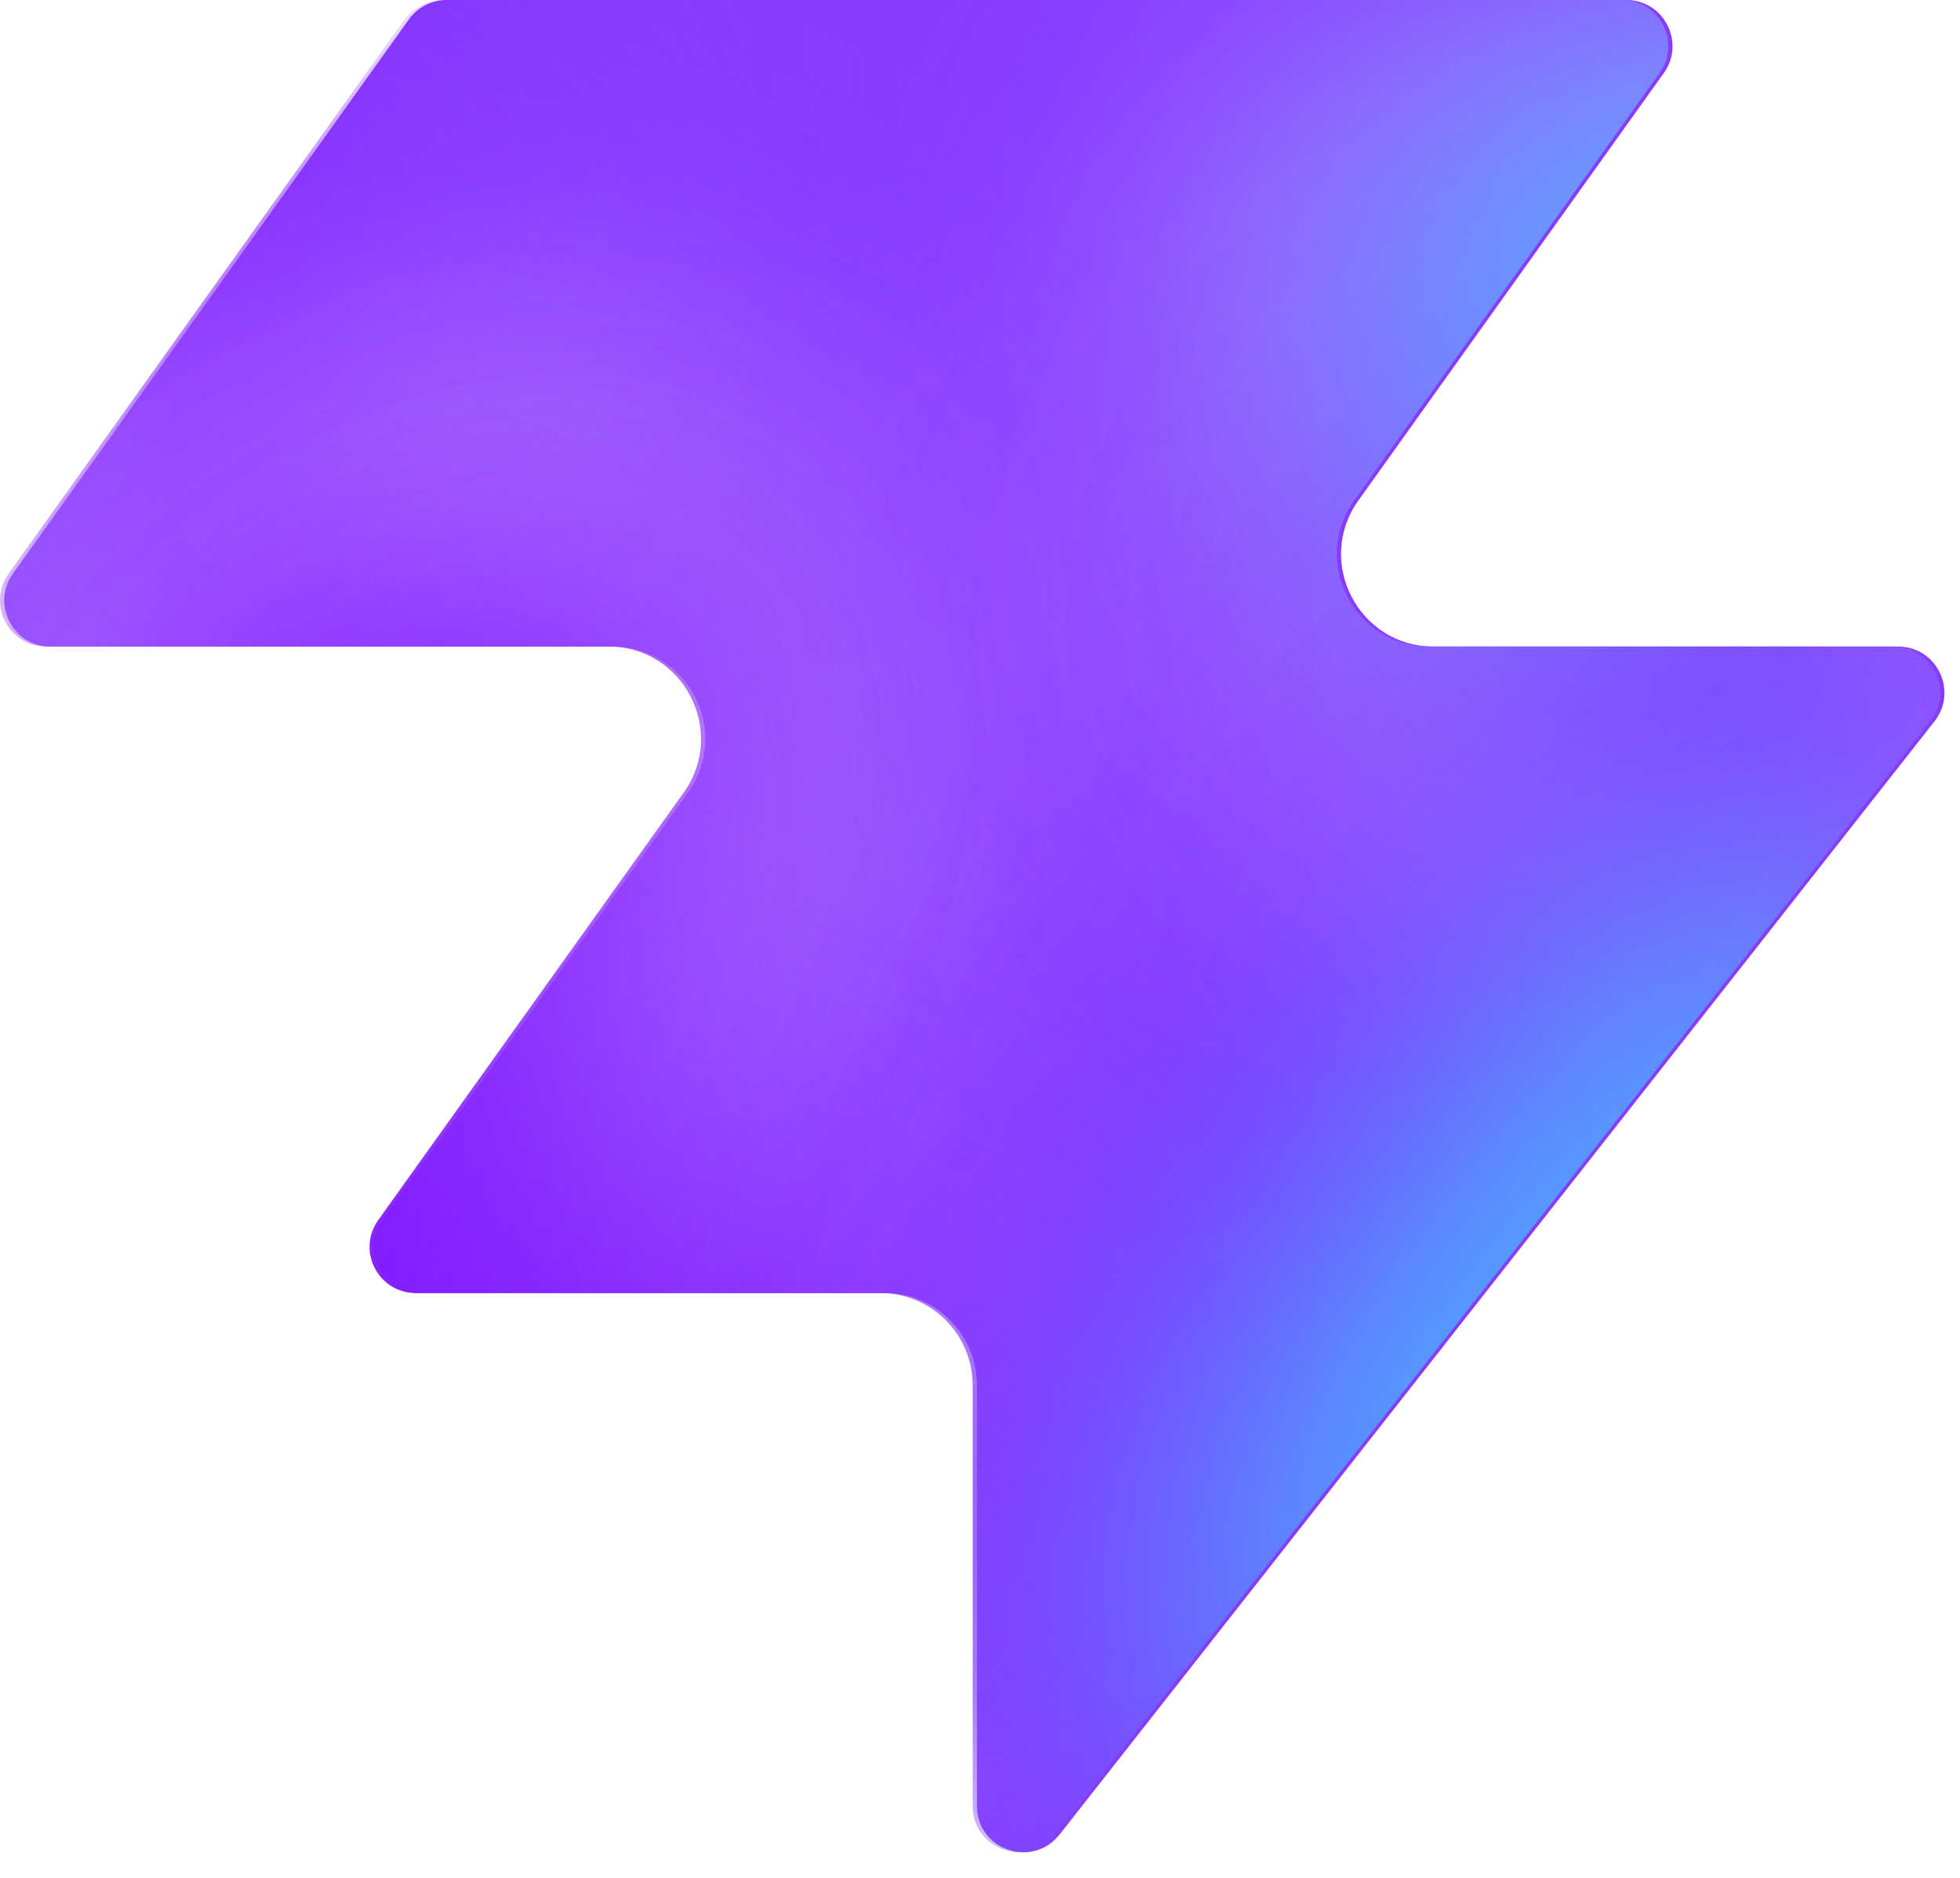
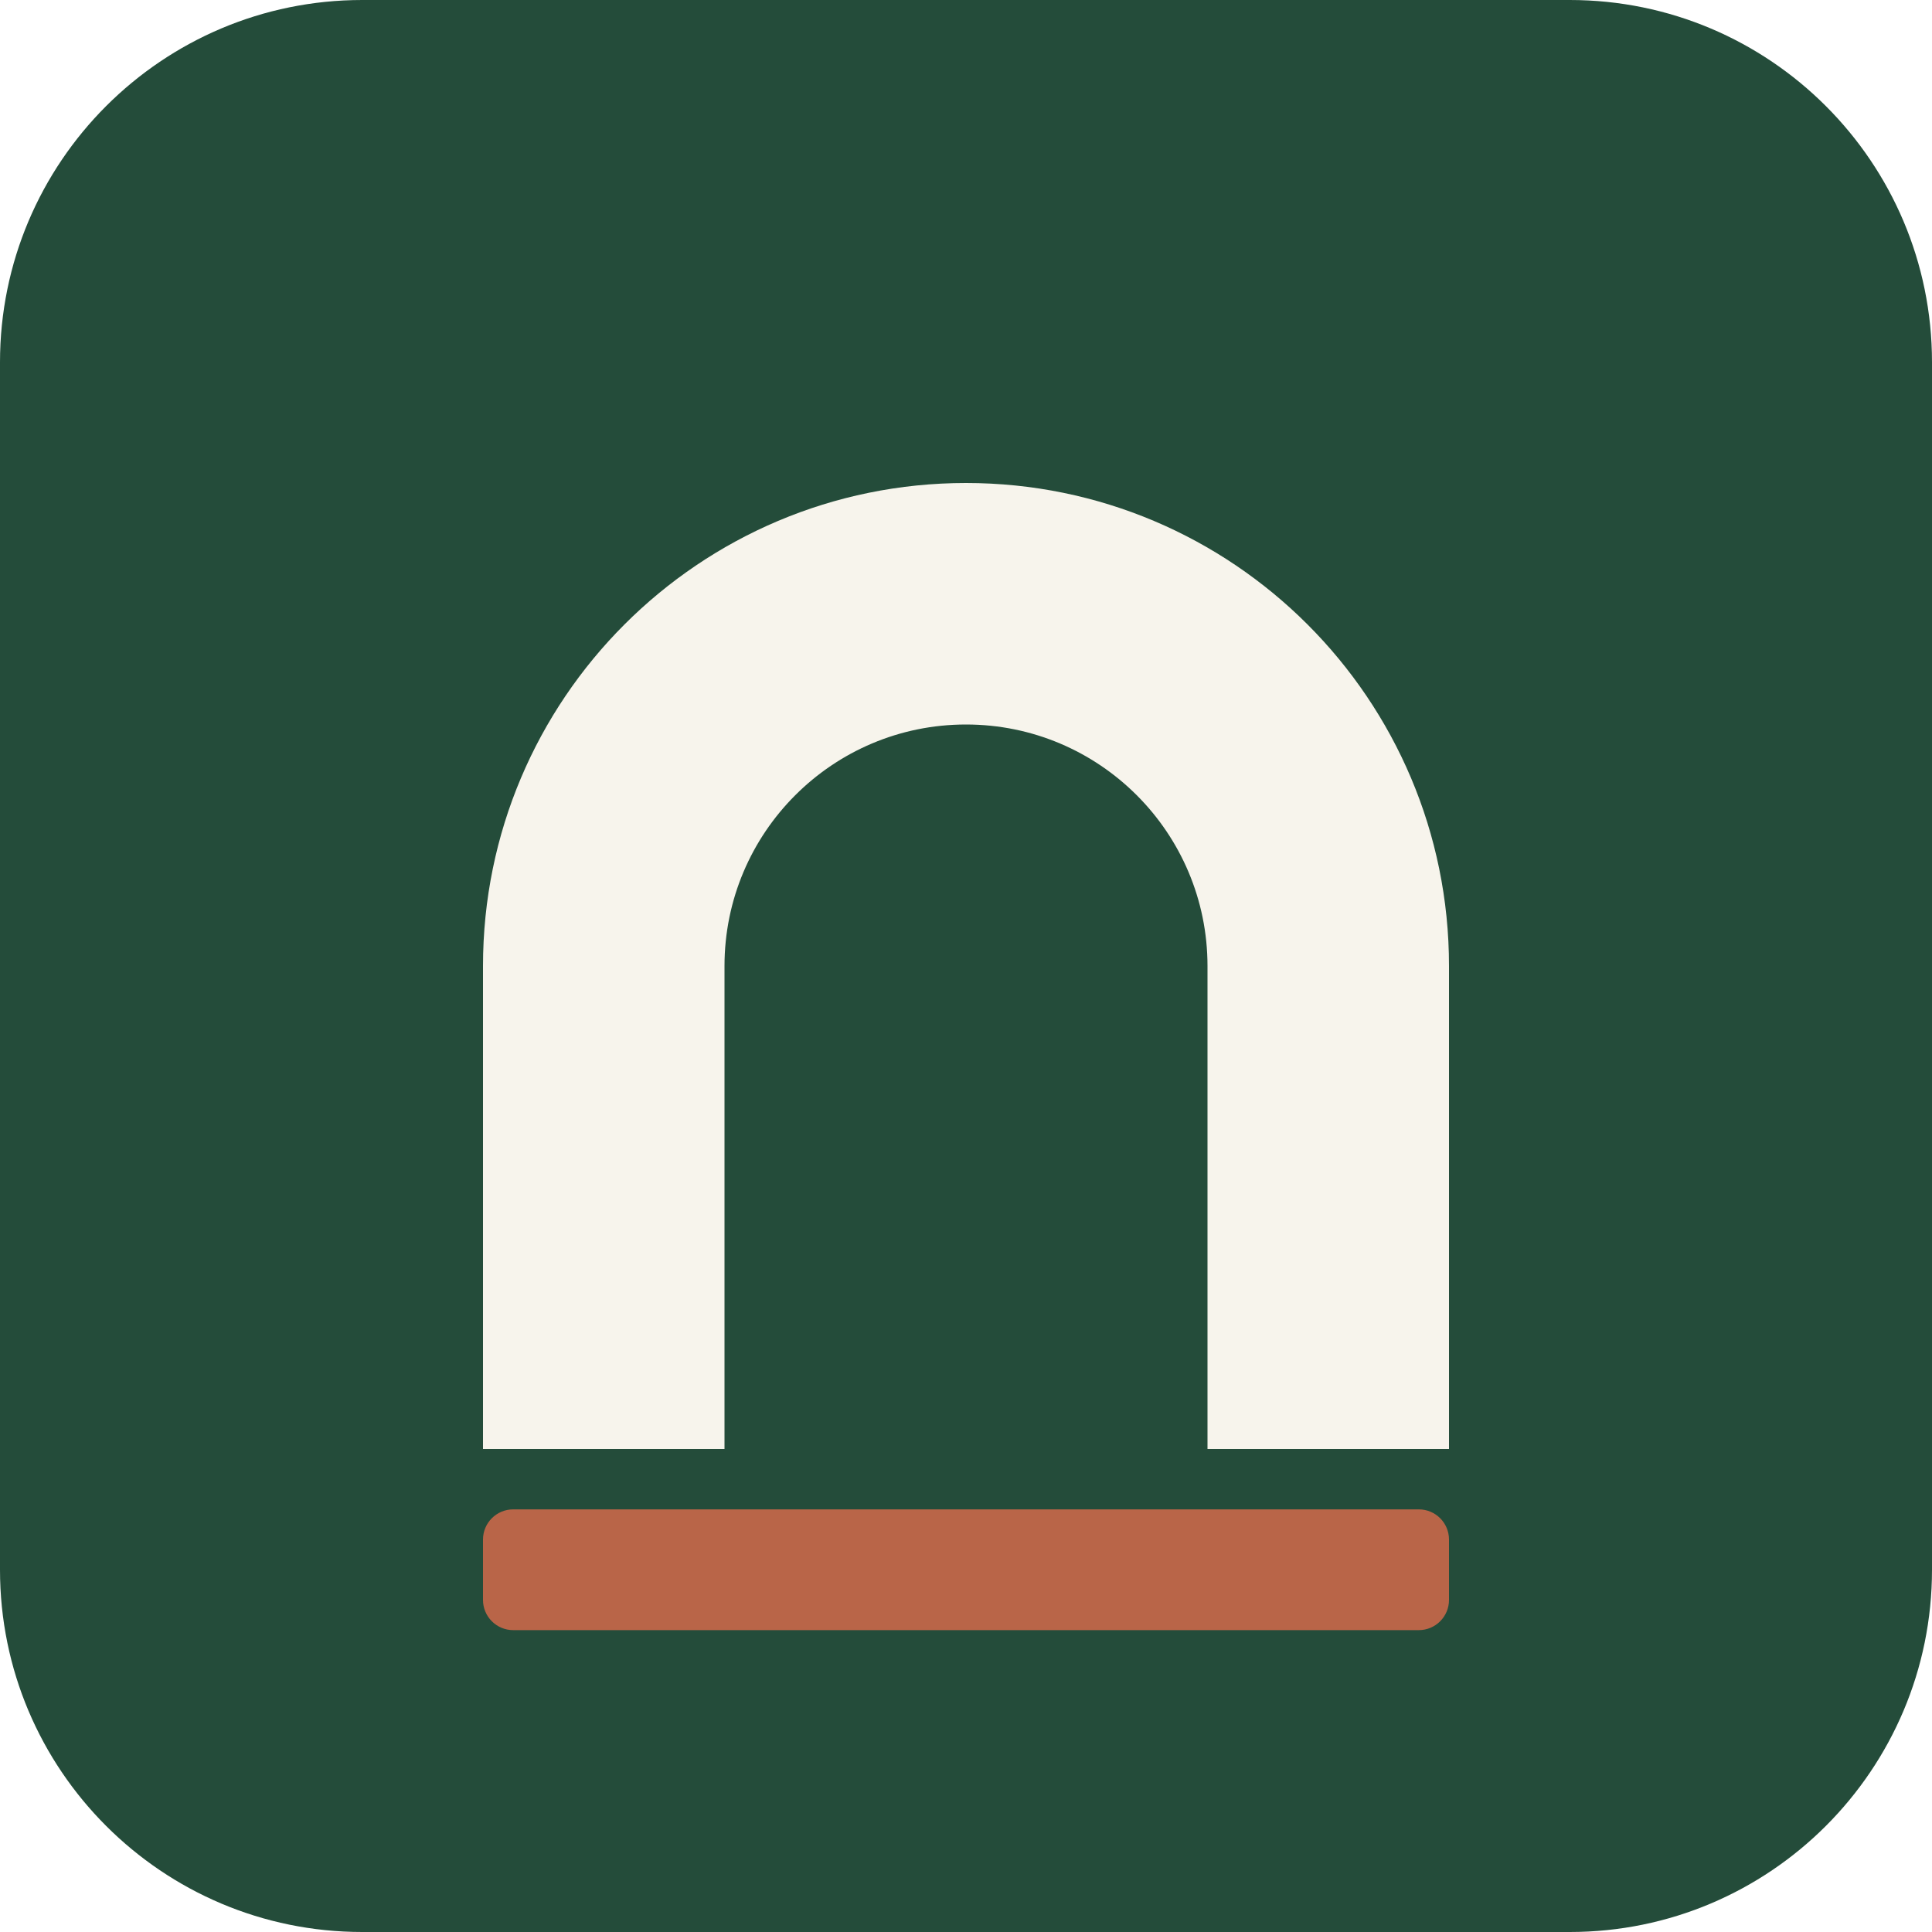
- <svg xmlns="http://www.w3.org/2000/svg" width="48" height="46" fill="none" viewBox="0 0 48 46">
-   <path fill="#863bff" d="M25.946 44.938c-.664.845-2.021.375-2.021-.698V33.937a2.26 2.26 0 0 0-2.262-2.262H10.287c-.92 0-1.456-1.04-.92-1.788l7.48-10.471c1.07-1.497 0-3.578-1.842-3.578H1.237c-.92 0-1.456-1.04-.92-1.788L10.013.474c.214-.297.556-.474.92-.474h28.894c.92 0 1.456 1.04.92 1.788l-7.48 10.471c-1.07 1.498 0 3.579 1.842 3.579h11.377c.943 0 1.473 1.088.89 1.83L25.947 44.94z" style="fill:#863bff;fill:color(display-p3 .525 .23 1);fill-opacity:1" />
-   <mask id="a" width="48" height="46" x="0" y="0" maskUnits="userSpaceOnUse" style="mask-type:alpha">
-     <path fill="#000" d="M25.842 44.938c-.664.844-2.021.375-2.021-.698V33.937a2.26 2.26 0 0 0-2.262-2.262H10.183c-.92 0-1.456-1.04-.92-1.788l7.48-10.471c1.07-1.498 0-3.579-1.842-3.579H1.133c-.92 0-1.456-1.04-.92-1.787L9.91.473c.214-.297.556-.474.92-.474h28.894c.92 0 1.456 1.04.92 1.788l-7.48 10.471c-1.07 1.498 0 3.578 1.842 3.578h11.377c.943 0 1.473 1.088.89 1.832L25.843 44.94z" style="fill:#000;fill-opacity:1" />
-   </mask>
-   <g mask="url(#a)">
-     <g filter="url(#b)">
-       <ellipse cx="5.508" cy="14.704" fill="#ede6ff" rx="5.508" ry="14.704" style="fill:#ede6ff;fill:color(display-p3 .927 .903 1);fill-opacity:1" transform="matrix(.00324 1 1 -.00324 -4.47 31.516)" />
-     </g>
-     <g filter="url(#c)">
-       <ellipse cx="10.399" cy="29.851" fill="#ede6ff" rx="10.399" ry="29.851" style="fill:#ede6ff;fill:color(display-p3 .927 .903 1);fill-opacity:1" transform="matrix(.00324 1 1 -.00324 -39.328 7.883)" />
-     </g>
-     <g filter="url(#d)">
-       <ellipse cx="5.508" cy="30.487" fill="#7e14ff" rx="5.508" ry="30.487" style="fill:#7e14ff;fill:color(display-p3 .492 .077 1);fill-opacity:1" transform="rotate(89.814 -25.913 -14.639)scale(1 -1)" />
-     </g>
-     <g filter="url(#e)">
-       <ellipse cx="5.508" cy="30.599" fill="#7e14ff" rx="5.508" ry="30.599" style="fill:#7e14ff;fill:color(display-p3 .492 .077 1);fill-opacity:1" transform="rotate(89.814 -32.644 -3.334)scale(1 -1)" />
-     </g>
-     <g filter="url(#f)">
-       <ellipse cx="5.508" cy="30.599" fill="#7e14ff" rx="5.508" ry="30.599" style="fill:#7e14ff;fill:color(display-p3 .492 .077 1);fill-opacity:1" transform="matrix(.00324 1 1 -.00324 -34.34 30.47)" />
-     </g>
-     <g filter="url(#g)">
-       <ellipse cx="14.072" cy="22.078" fill="#ede6ff" rx="14.072" ry="22.078" style="fill:#ede6ff;fill:color(display-p3 .927 .903 1);fill-opacity:1" transform="rotate(93.35 24.506 48.493)scale(-1 1)" />
-     </g>
-     <g filter="url(#h)">
-       <ellipse cx="3.47" cy="21.501" fill="#7e14ff" rx="3.47" ry="21.501" style="fill:#7e14ff;fill:color(display-p3 .492 .077 1);fill-opacity:1" transform="rotate(89.009 28.708 47.59)scale(-1 1)" />
-     </g>
-     <g filter="url(#i)">
-       <ellipse cx="3.47" cy="21.501" fill="#7e14ff" rx="3.47" ry="21.501" style="fill:#7e14ff;fill:color(display-p3 .492 .077 1);fill-opacity:1" transform="rotate(89.009 28.708 47.59)scale(-1 1)" />
-     </g>
-     <g filter="url(#j)">
-       <ellipse cx=".387" cy="8.972" fill="#7e14ff" rx="4.407" ry="29.108" style="fill:#7e14ff;fill:color(display-p3 .492 .077 1);fill-opacity:1" transform="rotate(39.51 .387 8.972)" />
-     </g>
-     <g filter="url(#k)">
-       <ellipse cx="47.523" cy="-6.092" fill="#7e14ff" rx="4.407" ry="29.108" style="fill:#7e14ff;fill:color(display-p3 .492 .077 1);fill-opacity:1" transform="rotate(37.892 47.523 -6.092)" />
-     </g>
-     <g filter="url(#l)">
-       <ellipse cx="41.412" cy="6.333" fill="#47bfff" rx="5.971" ry="9.665" style="fill:#47bfff;fill:color(display-p3 .28 .748 1);fill-opacity:1" transform="rotate(37.892 41.412 6.333)" />
-     </g>
-     <g filter="url(#m)">
-       <ellipse cx="-1.879" cy="38.332" fill="#7e14ff" rx="4.407" ry="29.108" style="fill:#7e14ff;fill:color(display-p3 .492 .077 1);fill-opacity:1" transform="rotate(37.892 -1.88 38.332)" />
-     </g>
-     <g filter="url(#n)">
-       <ellipse cx="-1.879" cy="38.332" fill="#7e14ff" rx="4.407" ry="29.108" style="fill:#7e14ff;fill:color(display-p3 .492 .077 1);fill-opacity:1" transform="rotate(37.892 -1.88 38.332)" />
-     </g>
-     <g filter="url(#o)">
-       <ellipse cx="35.651" cy="29.907" fill="#7e14ff" rx="4.407" ry="29.108" style="fill:#7e14ff;fill:color(display-p3 .492 .077 1);fill-opacity:1" transform="rotate(37.892 35.651 29.907)" />
-     </g>
-     <g filter="url(#p)">
-       <ellipse cx="38.418" cy="32.4" fill="#47bfff" rx="5.971" ry="15.297" style="fill:#47bfff;fill:color(display-p3 .28 .748 1);fill-opacity:1" transform="rotate(37.892 38.418 32.4)" />
-     </g>
-   </g>
-   <defs>
-     <filter id="b" width="60.045" height="41.654" x="-19.77" y="16.149" color-interpolation-filters="sRGB" filterUnits="userSpaceOnUse">
-       <feFlood flood-opacity="0" result="BackgroundImageFix" />
-       <feBlend in="SourceGraphic" in2="BackgroundImageFix" result="shape" />
-       <feGaussianBlur result="effect1_foregroundBlur_2002_17158" stdDeviation="7.659" />
-     </filter>
-     <filter id="c" width="90.34" height="51.437" x="-54.613" y="-7.533" color-interpolation-filters="sRGB" filterUnits="userSpaceOnUse">
-       <feFlood flood-opacity="0" result="BackgroundImageFix" />
-       <feBlend in="SourceGraphic" in2="BackgroundImageFix" result="shape" />
-       <feGaussianBlur result="effect1_foregroundBlur_2002_17158" stdDeviation="7.659" />
-     </filter>
-     <filter id="d" width="79.355" height="29.4" x="-49.64" y="2.03" color-interpolation-filters="sRGB" filterUnits="userSpaceOnUse">
-       <feFlood flood-opacity="0" result="BackgroundImageFix" />
-       <feBlend in="SourceGraphic" in2="BackgroundImageFix" result="shape" />
-       <feGaussianBlur result="effect1_foregroundBlur_2002_17158" stdDeviation="4.596" />
-     </filter>
-     <filter id="e" width="79.579" height="29.4" x="-45.045" y="20.029" color-interpolation-filters="sRGB" filterUnits="userSpaceOnUse">
-       <feFlood flood-opacity="0" result="BackgroundImageFix" />
-       <feBlend in="SourceGraphic" in2="BackgroundImageFix" result="shape" />
-       <feGaussianBlur result="effect1_foregroundBlur_2002_17158" stdDeviation="4.596" />
-     </filter>
-     <filter id="f" width="79.579" height="29.4" x="-43.513" y="21.178" color-interpolation-filters="sRGB" filterUnits="userSpaceOnUse">
-       <feFlood flood-opacity="0" result="BackgroundImageFix" />
-       <feBlend in="SourceGraphic" in2="BackgroundImageFix" result="shape" />
-       <feGaussianBlur result="effect1_foregroundBlur_2002_17158" stdDeviation="4.596" />
-     </filter>
-     <filter id="g" width="74.749" height="58.852" x="15.756" y="-17.901" color-interpolation-filters="sRGB" filterUnits="userSpaceOnUse">
-       <feFlood flood-opacity="0" result="BackgroundImageFix" />
-       <feBlend in="SourceGraphic" in2="BackgroundImageFix" result="shape" />
-       <feGaussianBlur result="effect1_foregroundBlur_2002_17158" stdDeviation="7.659" />
-     </filter>
-     <filter id="h" width="61.377" height="25.362" x="23.548" y="2.284" color-interpolation-filters="sRGB" filterUnits="userSpaceOnUse">
-       <feFlood flood-opacity="0" result="BackgroundImageFix" />
-       <feBlend in="SourceGraphic" in2="BackgroundImageFix" result="shape" />
-       <feGaussianBlur result="effect1_foregroundBlur_2002_17158" stdDeviation="4.596" />
-     </filter>
-     <filter id="i" width="61.377" height="25.362" x="23.548" y="2.284" color-interpolation-filters="sRGB" filterUnits="userSpaceOnUse">
-       <feFlood flood-opacity="0" result="BackgroundImageFix" />
-       <feBlend in="SourceGraphic" in2="BackgroundImageFix" result="shape" />
-       <feGaussianBlur result="effect1_foregroundBlur_2002_17158" stdDeviation="4.596" />
-     </filter>
-     <filter id="j" width="56.045" height="63.649" x="-27.636" y="-22.853" color-interpolation-filters="sRGB" filterUnits="userSpaceOnUse">
-       <feFlood flood-opacity="0" result="BackgroundImageFix" />
-       <feBlend in="SourceGraphic" in2="BackgroundImageFix" result="shape" />
-       <feGaussianBlur result="effect1_foregroundBlur_2002_17158" stdDeviation="4.596" />
-     </filter>
-     <filter id="k" width="54.814" height="64.646" x="20.116" y="-38.415" color-interpolation-filters="sRGB" filterUnits="userSpaceOnUse">
-       <feFlood flood-opacity="0" result="BackgroundImageFix" />
-       <feBlend in="SourceGraphic" in2="BackgroundImageFix" result="shape" />
-       <feGaussianBlur result="effect1_foregroundBlur_2002_17158" stdDeviation="4.596" />
-     </filter>
-     <filter id="l" width="33.541" height="35.313" x="24.641" y="-11.323" color-interpolation-filters="sRGB" filterUnits="userSpaceOnUse">
-       <feFlood flood-opacity="0" result="BackgroundImageFix" />
-       <feBlend in="SourceGraphic" in2="BackgroundImageFix" result="shape" />
-       <feGaussianBlur result="effect1_foregroundBlur_2002_17158" stdDeviation="4.596" />
-     </filter>
-     <filter id="m" width="54.814" height="64.646" x="-29.286" y="6.009" color-interpolation-filters="sRGB" filterUnits="userSpaceOnUse">
-       <feFlood flood-opacity="0" result="BackgroundImageFix" />
-       <feBlend in="SourceGraphic" in2="BackgroundImageFix" result="shape" />
-       <feGaussianBlur result="effect1_foregroundBlur_2002_17158" stdDeviation="4.596" />
-     </filter>
-     <filter id="n" width="54.814" height="64.646" x="-29.286" y="6.009" color-interpolation-filters="sRGB" filterUnits="userSpaceOnUse">
-       <feFlood flood-opacity="0" result="BackgroundImageFix" />
-       <feBlend in="SourceGraphic" in2="BackgroundImageFix" result="shape" />
-       <feGaussianBlur result="effect1_foregroundBlur_2002_17158" stdDeviation="4.596" />
-     </filter>
-     <filter id="o" width="54.814" height="64.646" x="8.244" y="-2.416" color-interpolation-filters="sRGB" filterUnits="userSpaceOnUse">
-       <feFlood flood-opacity="0" result="BackgroundImageFix" />
-       <feBlend in="SourceGraphic" in2="BackgroundImageFix" result="shape" />
-       <feGaussianBlur result="effect1_foregroundBlur_2002_17158" stdDeviation="4.596" />
-     </filter>
-     <filter id="p" width="39.409" height="43.623" x="18.713" y="10.588" color-interpolation-filters="sRGB" filterUnits="userSpaceOnUse">
-       <feFlood flood-opacity="0" result="BackgroundImageFix" />
-       <feBlend in="SourceGraphic" in2="BackgroundImageFix" result="shape" />
-       <feGaussianBlur result="effect1_foregroundBlur_2002_17158" stdDeviation="4.596" />
-     </filter>
-   </defs>
+ <svg xmlns="http://www.w3.org/2000/svg" width="64" height="64" viewBox="0 0 64 64">
+   <rect width="64" height="64" rx="12" fill="#244C3A" />
+   <path d="M16 48V32a16 16 0 0 1 32 0v16h-8V32a8 8 0 0 0-16 0v16z" fill="#F7F4EC" />
+   <rect x="16" y="50" width="32" height="4" rx="1" fill="#B96548" />
</svg>
